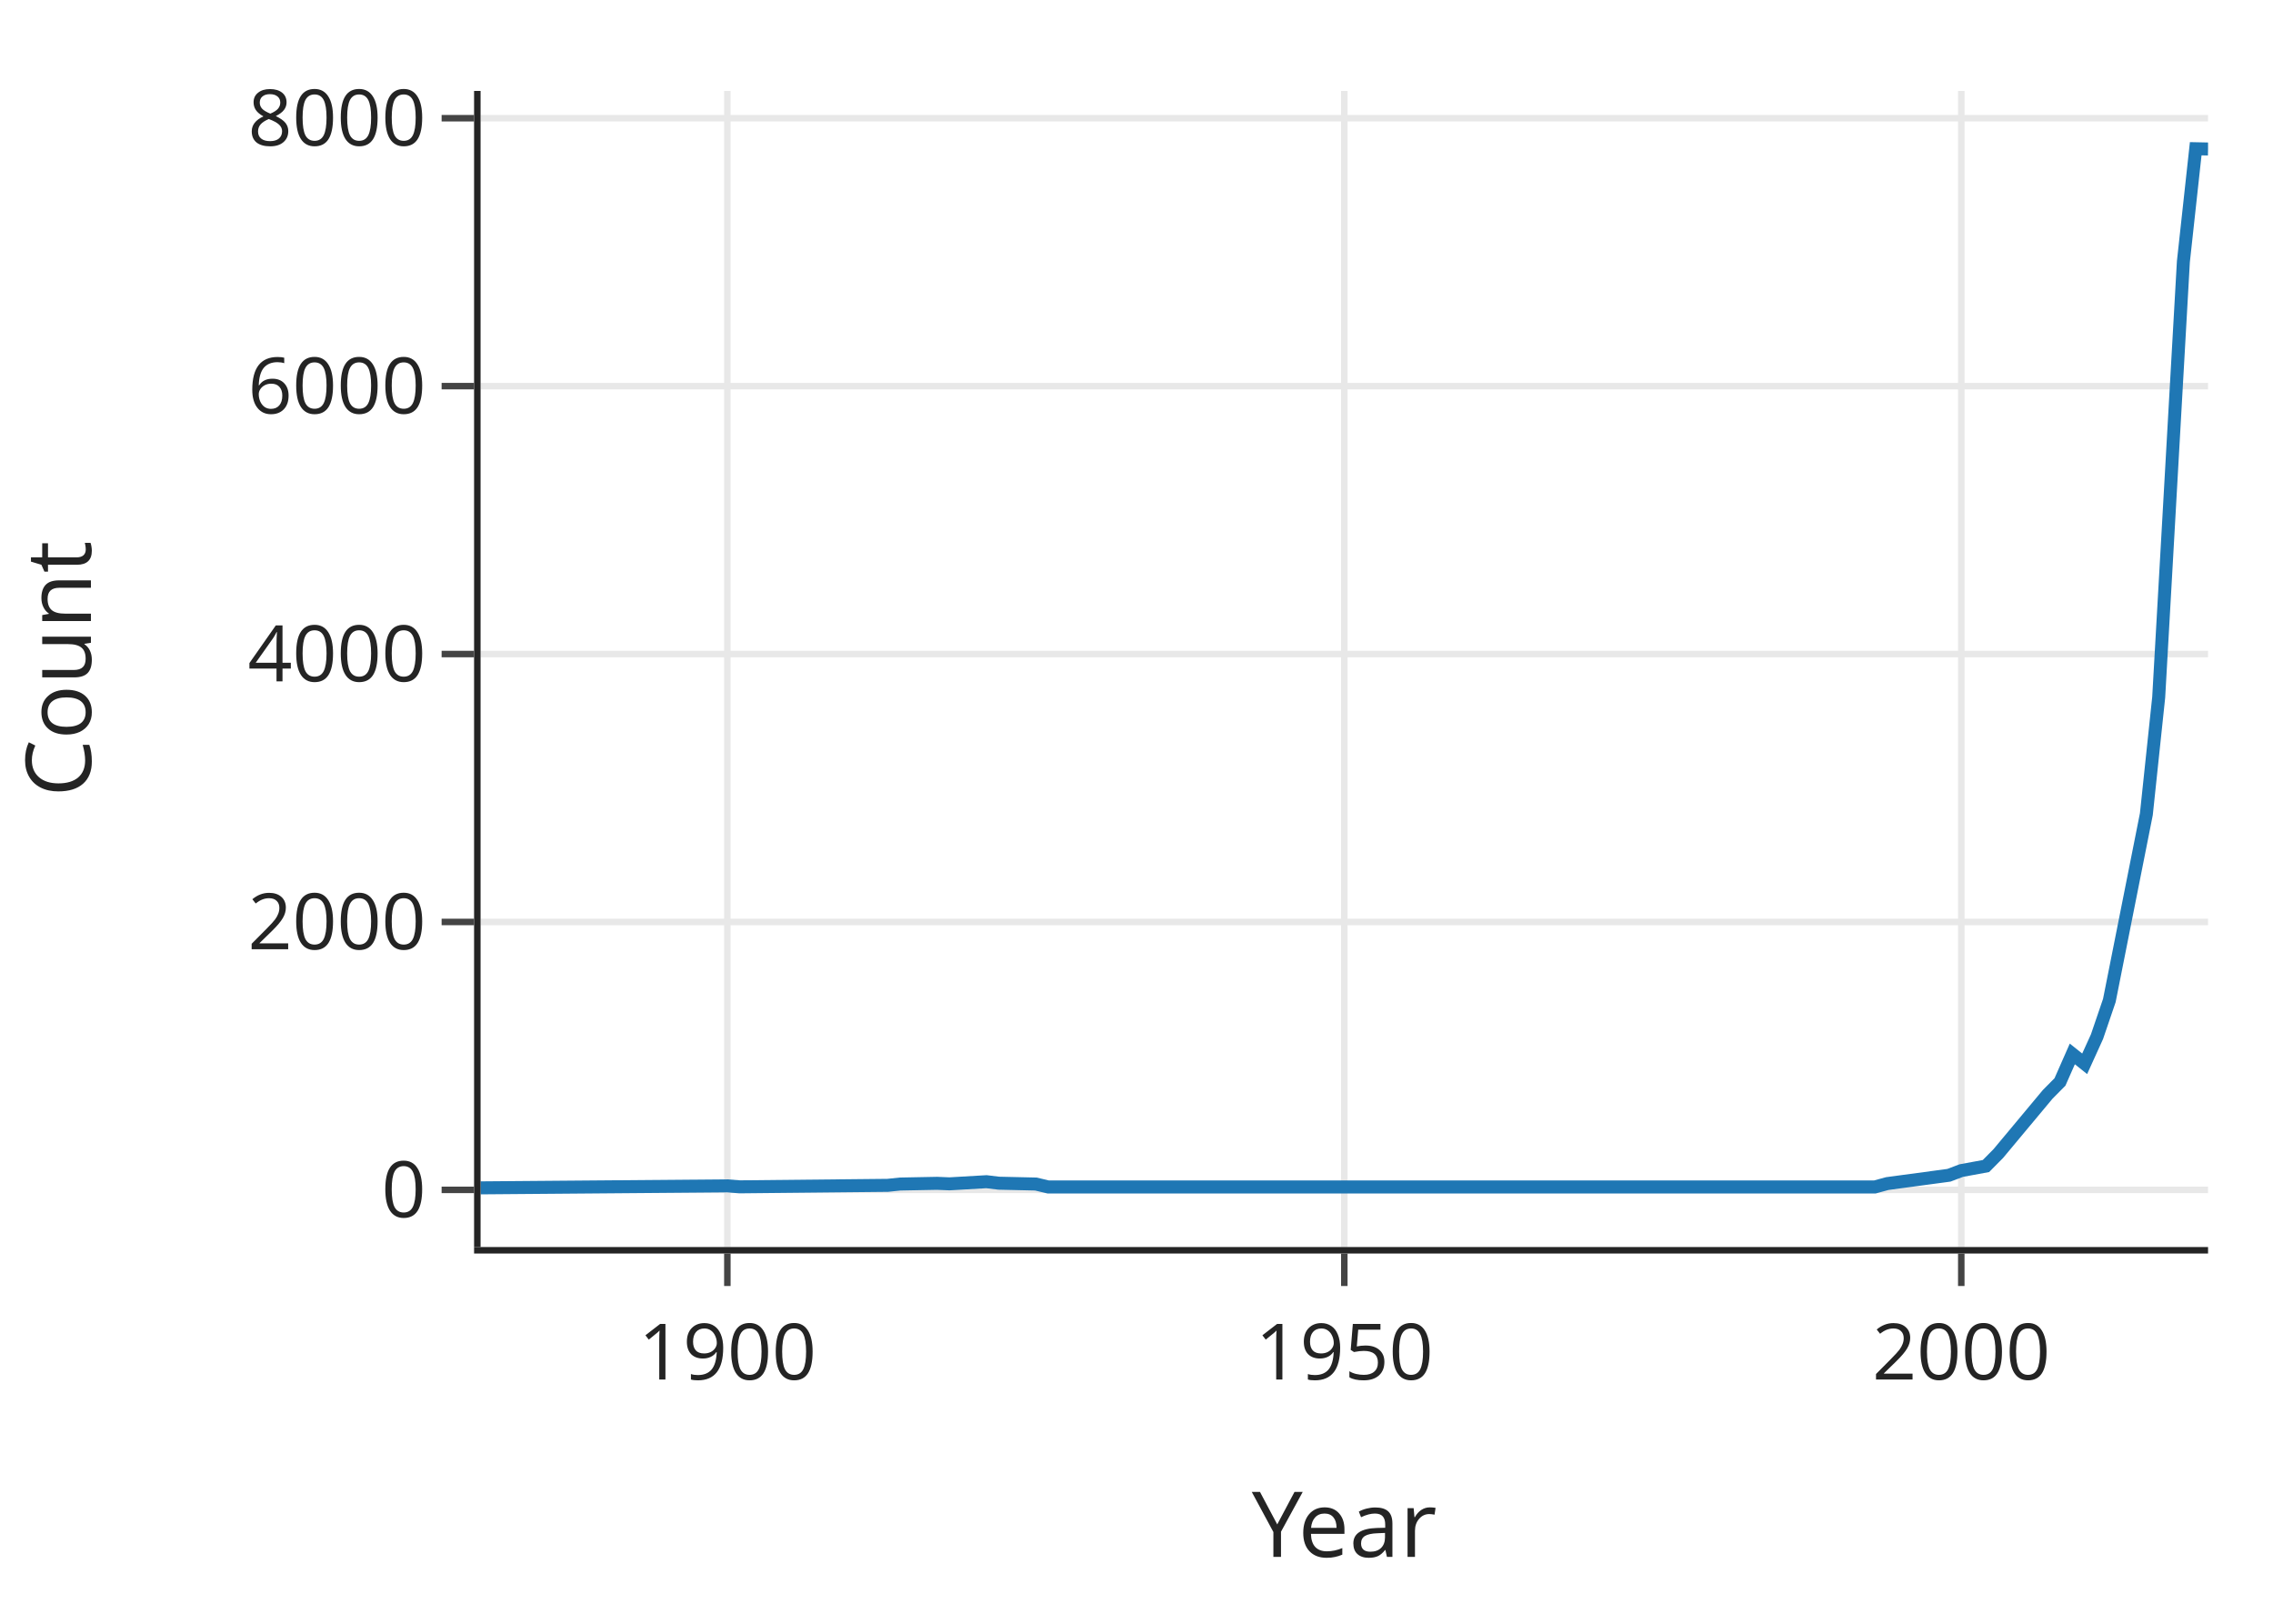
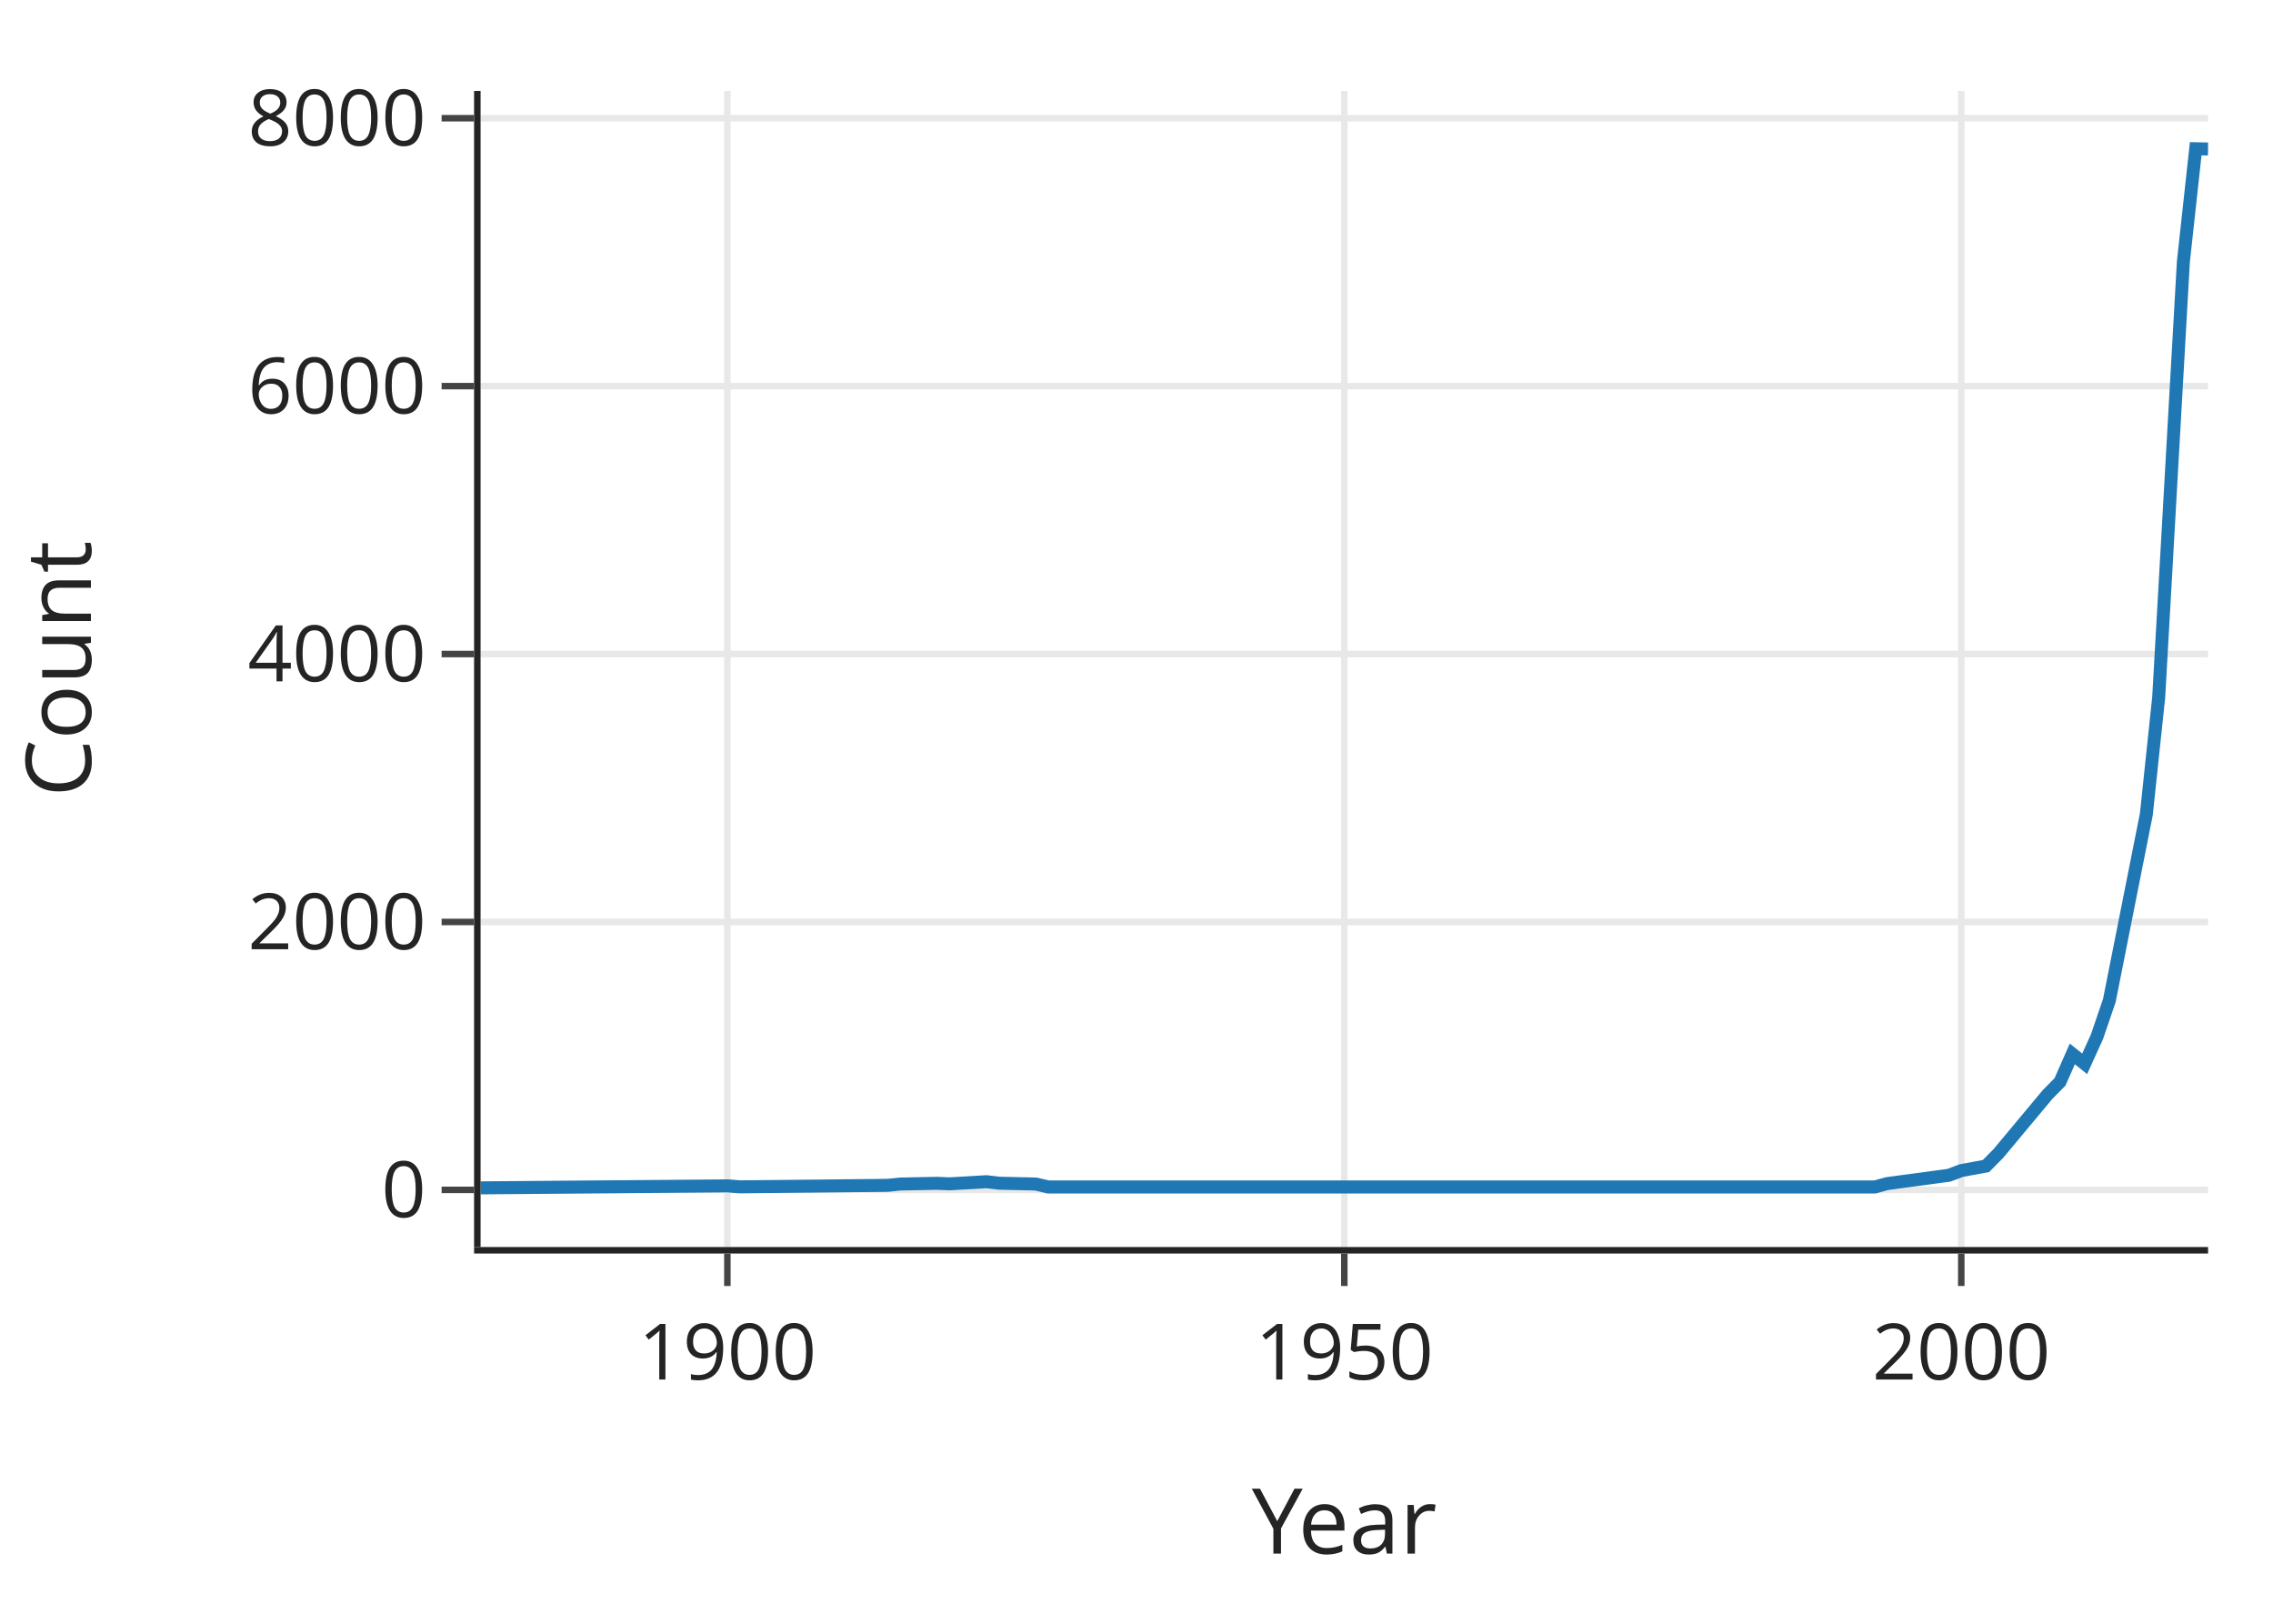
<svg xmlns="http://www.w3.org/2000/svg" class="main-svg" width="350" height="250" style="" viewBox="0 0 350 250">
  <rect x="0" y="0" width="350" height="250" style="fill: rgb(255, 255, 255); fill-opacity: 1;" />
-   <defs id="defs-b998d0">
+   <defs id="defs-c46b67">
    <g class="clips">
-       <clipPath id="clipb998d0xyplot" class="plotclip">
+       <clipPath id="clipc46b67xyplot" class="plotclip">
        <rect width="266" height="178" />
      </clipPath>
-       <clipPath class="axesclip" id="clipb998d0x">
+       <clipPath class="axesclip" id="clipc46b67x">
        <rect x="74" y="0" width="266" height="250" />
      </clipPath>
-       <clipPath class="axesclip" id="clipb998d0y">
+       <clipPath class="axesclip" id="clipc46b67y">
        <rect x="0" y="14" width="350" height="178" />
      </clipPath>
-       <clipPath class="axesclip" id="clipb998d0xy">
+       <clipPath class="axesclip" id="clipc46b67xy">
        <rect x="74" y="14" width="266" height="178" />
      </clipPath>
    </g>
    <g class="gradients" />
    <g class="patterns" />
  </defs>
  <g class="bglayer" />
  <g class="layer-below">
    <g class="imagelayer" />
    <g class="shapelayer" />
  </g>
  <g class="cartesianlayer">
    <g class="subplot xy">
      <g class="layer-subplot">
        <g class="shapelayer" />
        <g class="imagelayer" />
+       </g>
+       <g class="minor-gridlayer">
+         <g class="x" />
+         <g class="y" />
      </g>
      <g class="gridlayer">
        <g class="x">
          <path class="xgrid crisp" transform="translate(112,0)" d="M0,14v178" style="stroke: rgb(232, 232, 232); stroke-opacity: 1; stroke-width: 1px;" />
          <path class="xgrid crisp" transform="translate(207,0)" d="M0,14v178" style="stroke: rgb(232, 232, 232); stroke-opacity: 1; stroke-width: 1px;" />
          <path class="xgrid crisp" transform="translate(302,0)" d="M0,14v178" style="stroke: rgb(232, 232, 232); stroke-opacity: 1; stroke-width: 1px;" />
        </g>
        <g class="y">
          <path class="ygrid crisp" transform="translate(0,183.2)" d="M74,0h266" style="stroke: rgb(232, 232, 232); stroke-opacity: 1; stroke-width: 1px;" />
          <path class="ygrid crisp" transform="translate(0,141.95)" d="M74,0h266" style="stroke: rgb(232, 232, 232); stroke-opacity: 1; stroke-width: 1px;" />
          <path class="ygrid crisp" transform="translate(0,100.7)" d="M74,0h266" style="stroke: rgb(232, 232, 232); stroke-opacity: 1; stroke-width: 1px;" />
          <path class="ygrid crisp" transform="translate(0,59.45)" d="M74,0h266" style="stroke: rgb(232, 232, 232); stroke-opacity: 1; stroke-width: 1px;" />
          <path class="ygrid crisp" transform="translate(0,18.2)" d="M74,0h266" style="stroke: rgb(232, 232, 232); stroke-opacity: 1; stroke-width: 1px;" />
        </g>
      </g>
      <g class="zerolinelayer" />
      <path class="xlines-below" />
      <path class="ylines-below" />
      <g class="overlines-below" />
      <g class="xaxislayer-below" />
      <g class="yaxislayer-below" />
      <g class="overaxes-below" />
-       <g class="plot" transform="translate(74,14)" clip-path="url(#clipb998d0xyplot)">
+       <g class="plot" transform="translate(74,14)" clip-path="url(#clipc46b67xyplot)">
        <g class="scatterlayer mlayer">
-           <g class="trace scatter trace302bab" style="stroke-miterlimit: 2; opacity: 1;">
+           <g class="trace scatter trace8df759" style="stroke-miterlimit: 2; opacity: 1;">
            <g class="fills" />
            <g class="errorbars" />
            <g class="lines">
-               <path class="js-line" d="M266,8.94L264.1,8.9L262.2,26.29L258.4,93.36L256.5,111.35L250.8,140.04L248.9,145.61L247,149.79L245.1,148.27L243.2,152.58L241.3,154.5L233.7,163.61L231.8,165.53L228,166.23L226.1,166.95L216.6,168.23L214.7,168.75L87.4,168.75L85.5,168.3L79.8,168.17L77.9,167.94L72.2,168.27L70.3,168.19L64.6,168.3L62.7,168.5L39.9,168.73L38,168.58L0,168.89" style="vector-effect: non-scaling-stroke; fill: none; stroke: rgb(31, 119, 180); stroke-opacity: 1; stroke-width: 2px; opacity: 1;" />
+               <path class="js-line" d="M266,8.94L264.1,8.9L262.2,26.29L258.4,93.36L256.5,111.35L250.8,140.04L248.9,145.61L247,149.79L245.1,148.27L243.2,152.58L241.3,154.5L233.7,163.61L231.8,165.53L228,166.23L226.1,166.95L216.6,168.23L214.7,168.75L87.4,168.75L85.5,168.3L79.8,168.17L77.9,167.94L72.2,168.27L70.3,168.19L64.6,168.3L62.7,168.5L39.9,168.73L38,168.58L0,168.89" style="vector-effect: none; fill: none; stroke: rgb(31, 119, 180); stroke-opacity: 1; stroke-width: 2px; opacity: 1;" />
            </g>
            <g class="points" />
            <g class="text" />
          </g>
        </g>
      </g>
      <g class="overplot" />
      <path class="xlines-above crisp" d="M73,192.5H340" style="fill: none; stroke-width: 1px; stroke: rgb(36, 36, 36); stroke-opacity: 1;" />
      <path class="ylines-above crisp" d="M73.5,14V192" style="fill: none; stroke-width: 1px; stroke: rgb(36, 36, 36); stroke-opacity: 1;" />
      <g class="overlines-above" />
      <g class="xaxislayer-above">
        <path class="xtick ticks crisp" d="M0,193v5" transform="translate(112,0)" style="stroke: rgb(68, 68, 68); stroke-opacity: 1; stroke-width: 1px;" />
        <path class="xtick ticks crisp" d="M0,193v5" transform="translate(207,0)" style="stroke: rgb(68, 68, 68); stroke-opacity: 1; stroke-width: 1px;" />
        <path class="xtick ticks crisp" d="M0,193v5" transform="translate(302,0)" style="stroke: rgb(68, 68, 68); stroke-opacity: 1; stroke-width: 1px;" />
        <g class="xtick">
          <text text-anchor="middle" x="0" y="212.4" transform="translate(112,0)" style="font-family: 'Open Sans', verdana, arial, sans-serif; font-size: 12px; fill: rgb(36, 36, 36); fill-opacity: 1; white-space: pre; opacity: 1;">1900</text>
        </g>
        <g class="xtick">
          <text text-anchor="middle" x="0" y="212.4" style="font-family: 'Open Sans', verdana, arial, sans-serif; font-size: 12px; fill: rgb(36, 36, 36); fill-opacity: 1; white-space: pre; opacity: 1;" transform="translate(207,0)">1950</text>
        </g>
        <g class="xtick">
          <text text-anchor="middle" x="0" y="212.4" style="font-family: 'Open Sans', verdana, arial, sans-serif; font-size: 12px; fill: rgb(36, 36, 36); fill-opacity: 1; white-space: pre; opacity: 1;" transform="translate(302,0)">2000</text>
        </g>
      </g>
      <g class="yaxislayer-above">
        <path class="ytick ticks crisp" d="M73,0h-5" transform="translate(0,183.2)" style="stroke: rgb(68, 68, 68); stroke-opacity: 1; stroke-width: 1px;" />
        <path class="ytick ticks crisp" d="M73,0h-5" transform="translate(0,141.95)" style="stroke: rgb(68, 68, 68); stroke-opacity: 1; stroke-width: 1px;" />
        <path class="ytick ticks crisp" d="M73,0h-5" transform="translate(0,100.7)" style="stroke: rgb(68, 68, 68); stroke-opacity: 1; stroke-width: 1px;" />
        <path class="ytick ticks crisp" d="M73,0h-5" transform="translate(0,59.45)" style="stroke: rgb(68, 68, 68); stroke-opacity: 1; stroke-width: 1px;" />
        <path class="ytick ticks crisp" d="M73,0h-5" transform="translate(0,18.2)" style="stroke: rgb(68, 68, 68); stroke-opacity: 1; stroke-width: 1px;" />
        <g class="ytick">
          <text text-anchor="end" x="65.6" y="4.2" transform="translate(0,183.2)" style="font-family: 'Open Sans', verdana, arial, sans-serif; font-size: 12px; fill: rgb(36, 36, 36); fill-opacity: 1; white-space: pre; opacity: 1;">0</text>
        </g>
        <g class="ytick">
          <text text-anchor="end" x="65.6" y="4.2" style="font-family: 'Open Sans', verdana, arial, sans-serif; font-size: 12px; fill: rgb(36, 36, 36); fill-opacity: 1; white-space: pre; opacity: 1;" transform="translate(0,141.95)">2000</text>
        </g>
        <g class="ytick">
          <text text-anchor="end" x="65.6" y="4.2" style="font-family: 'Open Sans', verdana, arial, sans-serif; font-size: 12px; fill: rgb(36, 36, 36); fill-opacity: 1; white-space: pre; opacity: 1;" transform="translate(0,100.7)">4000</text>
        </g>
        <g class="ytick">
          <text text-anchor="end" x="65.6" y="4.2" style="font-family: 'Open Sans', verdana, arial, sans-serif; font-size: 12px; fill: rgb(36, 36, 36); fill-opacity: 1; white-space: pre; opacity: 1;" transform="translate(0,59.45)">6000</text>
        </g>
        <g class="ytick">
          <text text-anchor="end" x="65.6" y="4.2" style="font-family: 'Open Sans', verdana, arial, sans-serif; font-size: 12px; fill: rgb(36, 36, 36); fill-opacity: 1; white-space: pre; opacity: 1;" transform="translate(0,18.2)">8000</text>
        </g>
      </g>
      <g class="overaxes-above" />
    </g>
  </g>
  <g class="polarlayer" />
  <g class="smithlayer" />
  <g class="ternarylayer" />
  <g class="geolayer" />
  <g class="funnelarealayer" />
  <g class="pielayer" />
  <g class="iciclelayer" />
  <g class="treemaplayer" />
  <g class="sunburstlayer" />
  <g class="glimages" />
-   <defs id="topdefs-b998d0">
+   <defs id="topdefs-c46b67">
    <g class="clips" />
  </defs>
  <g class="layer-above">
    <g class="imagelayer" />
    <g class="shapelayer" />
  </g>
  <g class="infolayer">
    <g class="g-gtitle" />
    <g class="g-xtitle">
-       <text class="xtitle" x="207" y="239.706" text-anchor="middle" style="font-family: 'Open Sans', verdana, arial, sans-serif; font-size: 14px; fill: rgb(36, 36, 36); opacity: 1; font-weight: normal; white-space: pre;">Year</text>
+       <text class="xtitle" x="207" y="239.206" text-anchor="middle" style="font-family: 'Open Sans', verdana, arial, sans-serif; font-size: 14px; fill: rgb(36, 36, 36); opacity: 1; font-weight: normal; white-space: pre;">Year</text>
    </g>
-     <g class="g-ytitle" transform="translate(3.72168,0)">
-       <text class="ytitle" transform="rotate(-90,10.27813,103)" x="10.278" y="103" text-anchor="middle" style="font-family: 'Open Sans', verdana, arial, sans-serif; font-size: 14px; fill: rgb(36, 36, 36); opacity: 1; font-weight: normal; white-space: pre;">Count</text>
+     <g class="g-ytitle" transform="translate(3.22168,0)">
+       <text class="ytitle" transform="rotate(-90,10.77813,103)" x="10.778" y="103" text-anchor="middle" style="font-family: 'Open Sans', verdana, arial, sans-serif; font-size: 14px; fill: rgb(36, 36, 36); opacity: 1; font-weight: normal; white-space: pre;">Count</text>
    </g>
  </g>
</svg>
